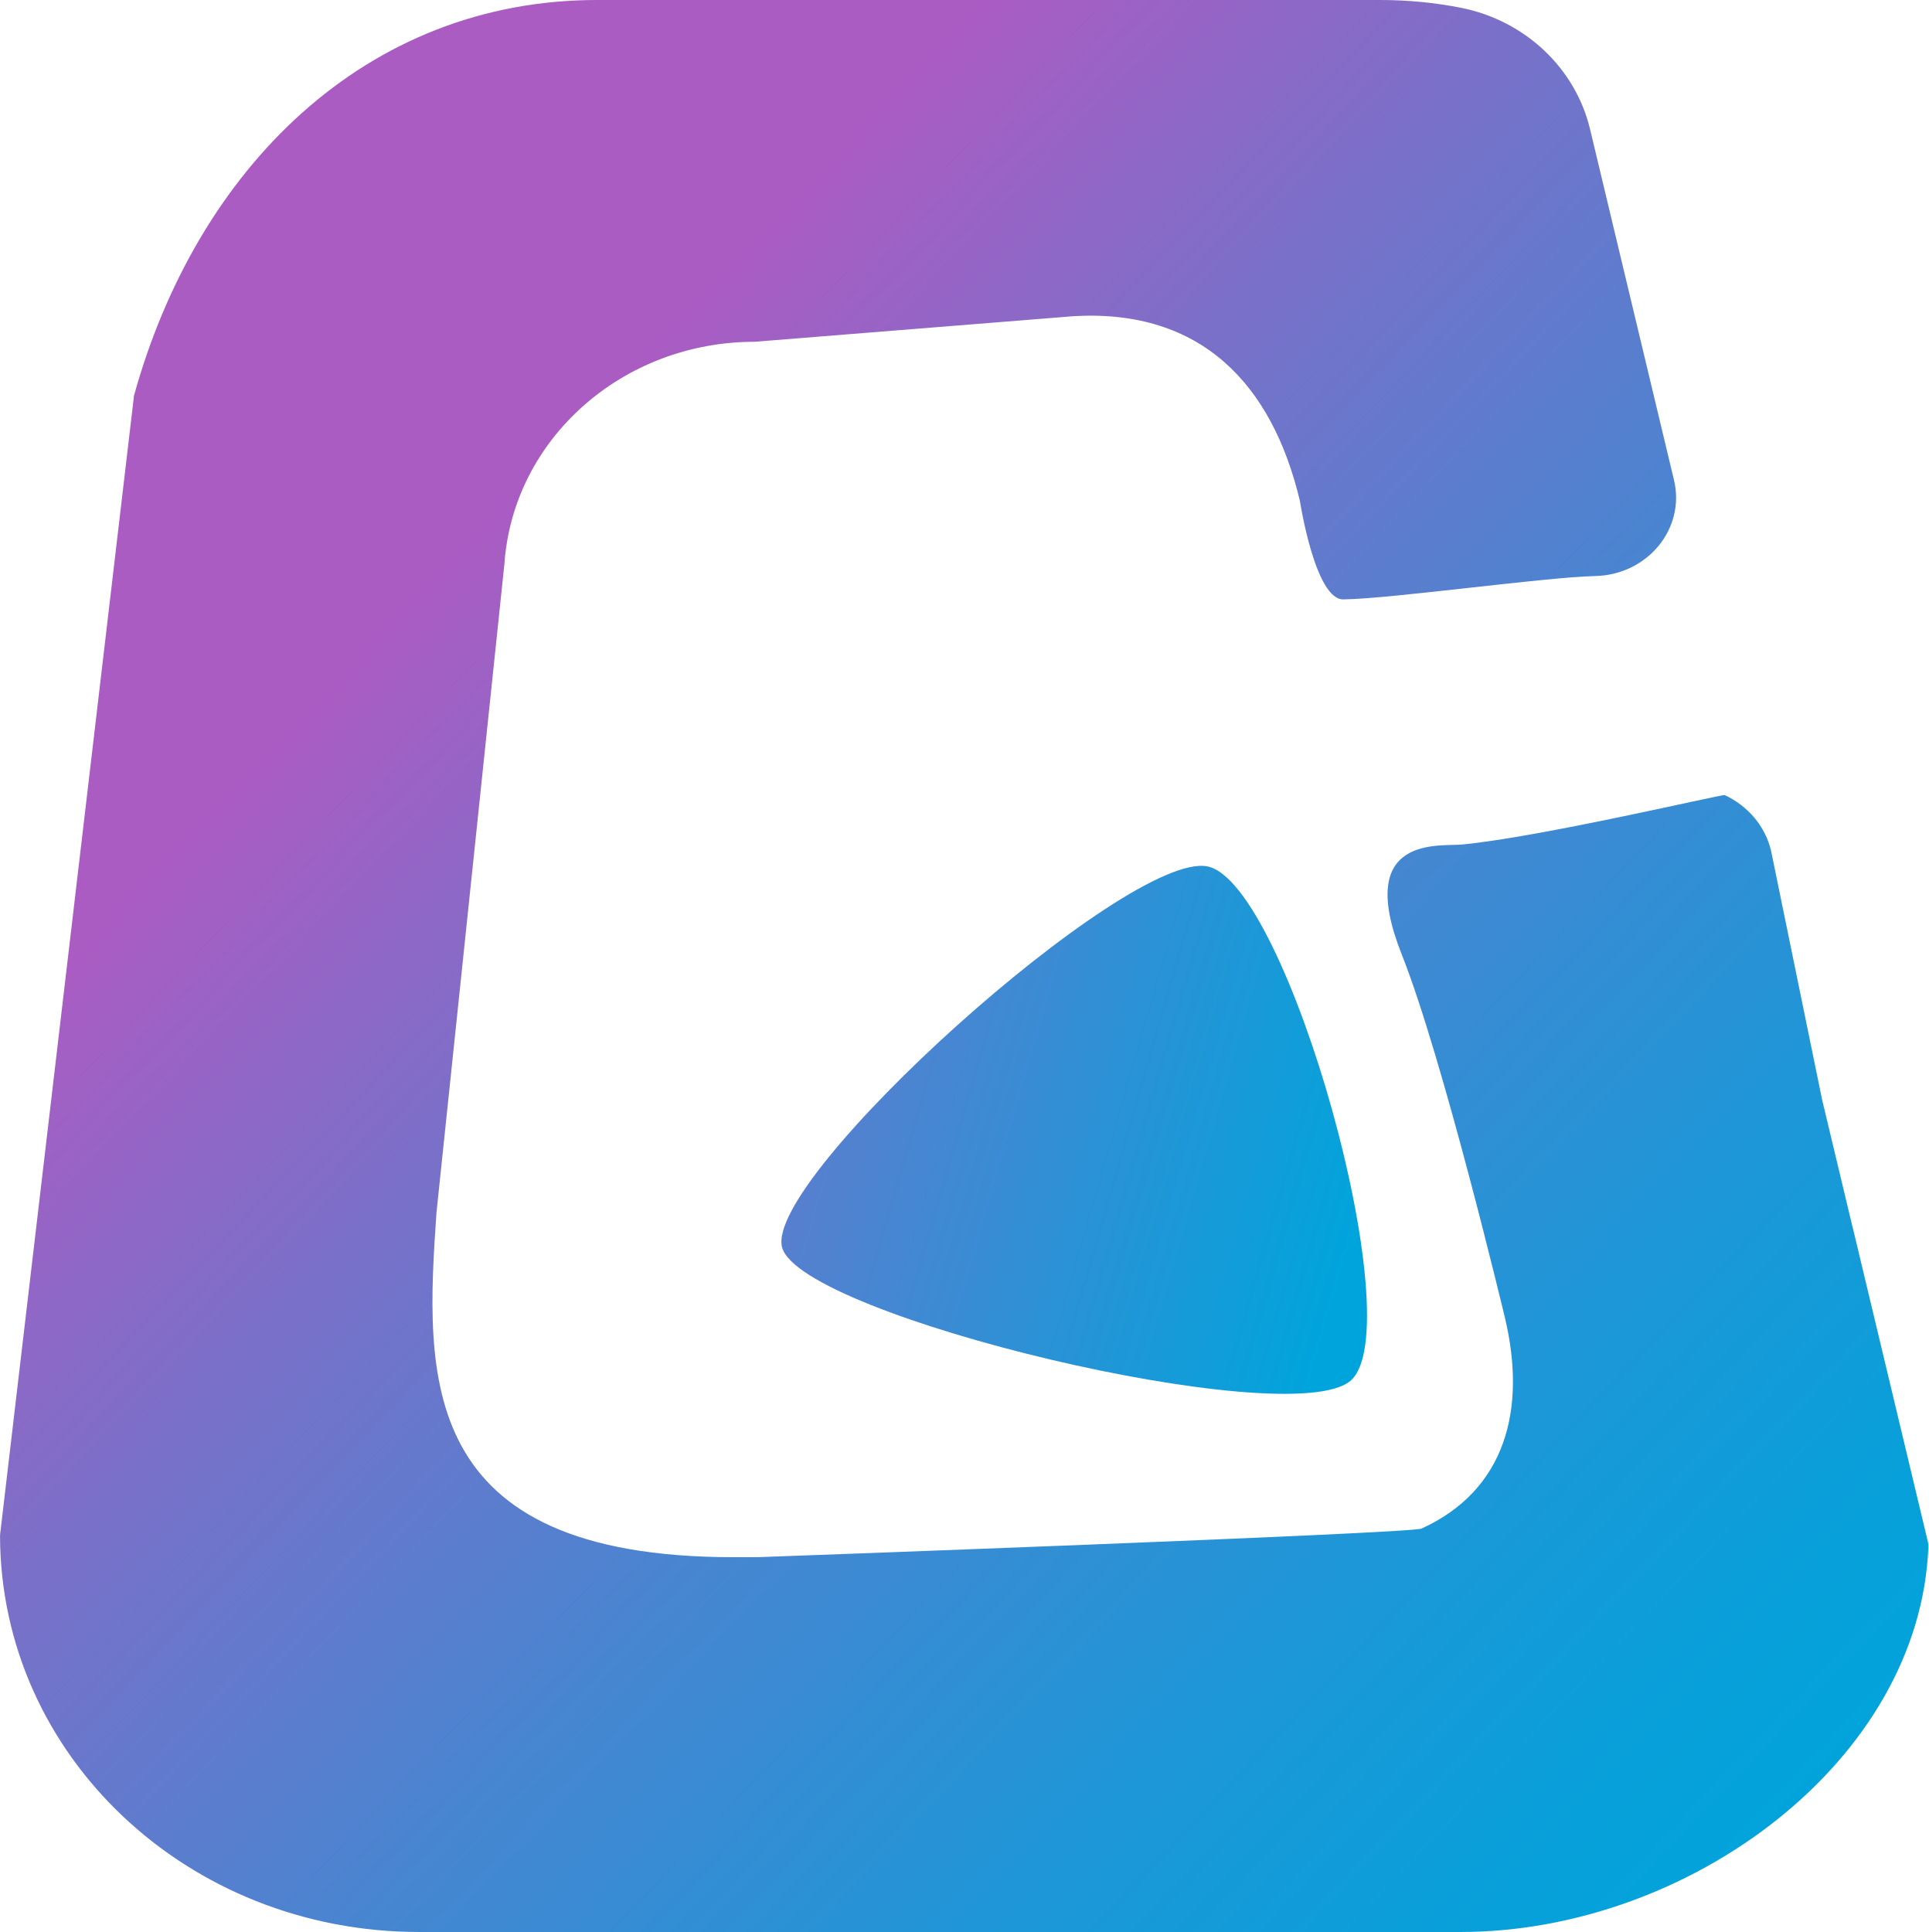
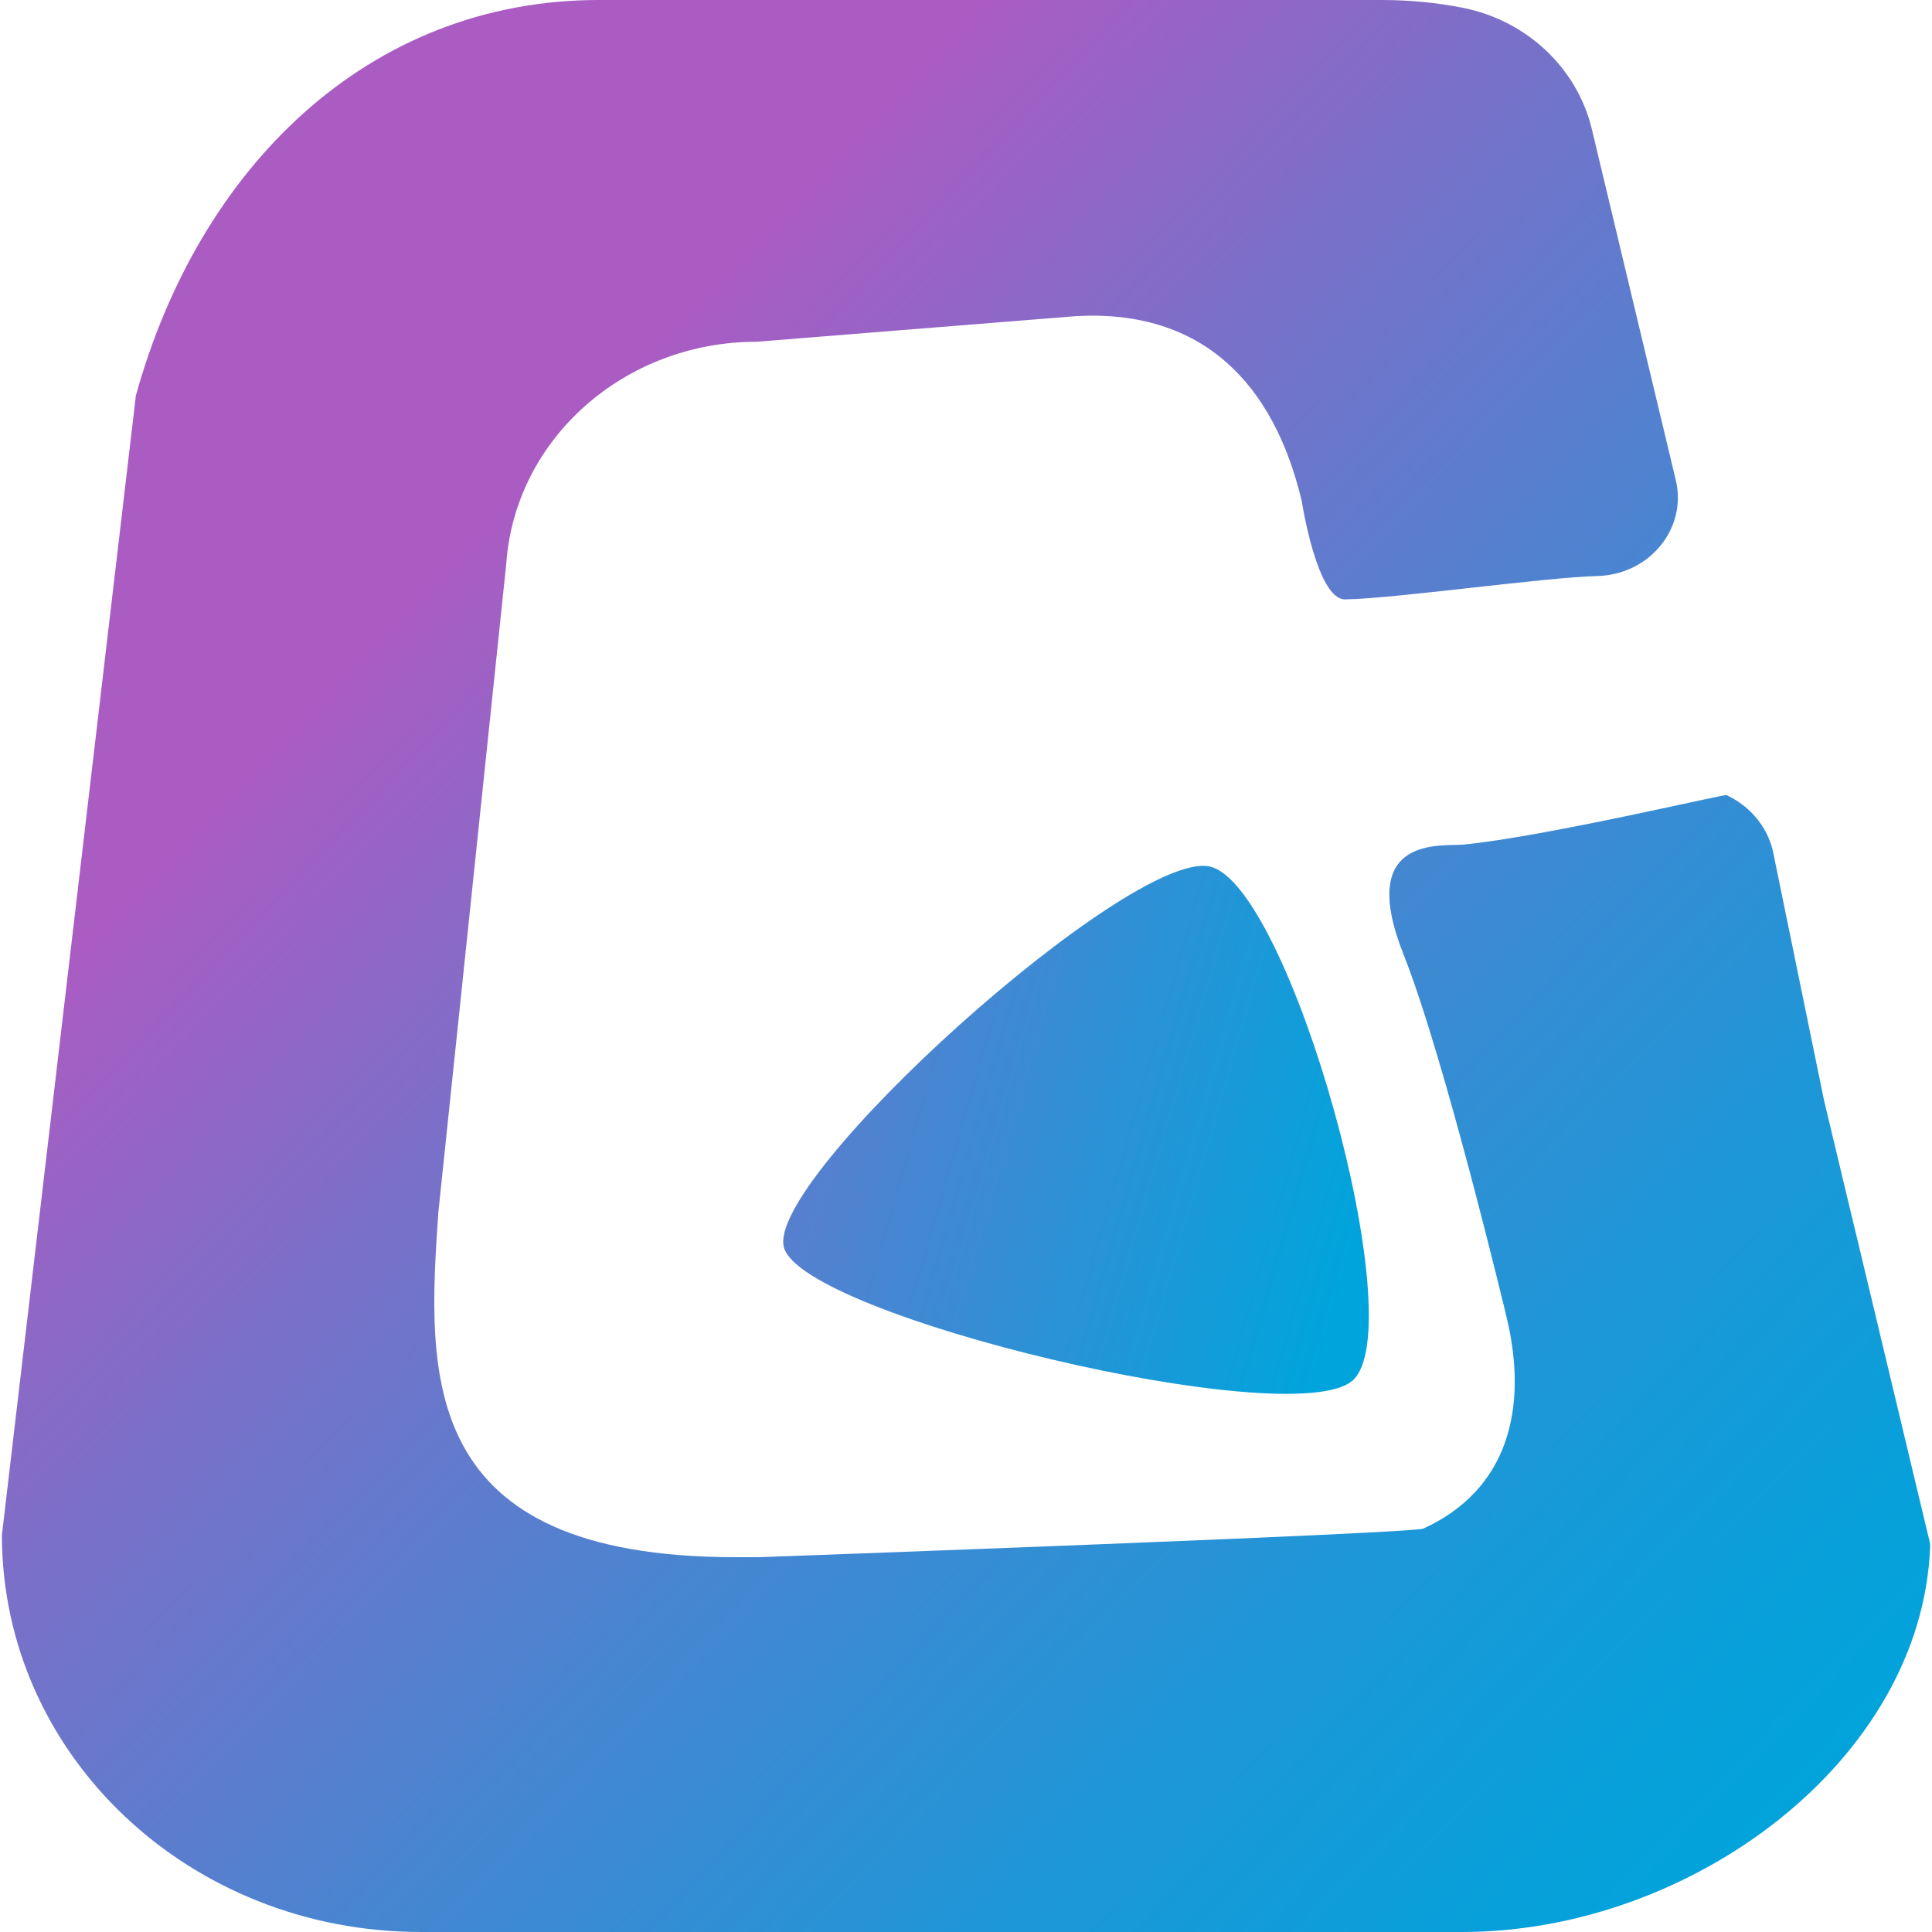
- <svg xmlns="http://www.w3.org/2000/svg" xmlns:xlink="http://www.w3.org/1999/xlink" width="63.494mm" height="63.617mm" viewBox="0 0 63.494 63.617" version="1.1" id="svg1">
+ <svg xmlns="http://www.w3.org/2000/svg" xmlns:xlink="http://www.w3.org/1999/xlink" width="75mm" height="75mm" viewBox="0 0 63.494 63.617" version="1.1" id="svg1">
  <defs id="defs1">
    <linearGradient id="linear-gradient-2" x1="57.35" y1="83.03" x2="250.51" y2="257.43" gradientUnits="userSpaceOnUse" gradientTransform="matrix(0.2449034,0,0,0.2321182,39.42292,32.80601)">
      <stop offset="0" stop-color="#aa5cc3" id="stop3" />
      <stop offset=".21" stop-color="#7a70c9" id="stop4" />
      <stop offset=".47" stop-color="#4686d1" id="stop5" />
      <stop offset=".7" stop-color="#1f96d7" id="stop6" />
      <stop offset=".89" stop-color="#08a0da" id="stop7" />
      <stop offset="1" stop-color="#00a4dc" id="stop8" />
    </linearGradient>
    <linearGradient xlink:href="#linearGradient29" id="linearGradient9" gradientUnits="userSpaceOnUse" x1="26.114" y1="82.989" x2="149.557" y2="154.259" gradientTransform="matrix(0.4433788,-0.1105527,0.1166421,0.4202322,16.90656,28.34016)" />
    <linearGradient id="linearGradient29">
      <stop style="stop-color:#aa5cc3;stop-opacity:1;" offset="0.193" id="stop29" />
      <stop style="stop-color:#00a4dc;stop-opacity:1;" offset="0.733" id="stop30" />
    </linearGradient>
  </defs>
  <g id="layer1" transform="translate(-39.42297,-32.80833)">
    <path class="cls-1" d="m 100.419,73.204 -0.999,-4.178 -1.682,-8.203 c -0.193,-0.815 -0.767,-1.479 -1.526,-1.834 -0.073,-0.035 -6.032,1.376 -8.657,1.629 -0.713,0.07 -3.551,-0.341 -1.976,3.623 1.354,3.407 3.394,11.949 3.394,11.949 0.725,3.034 0.02,5.692 -2.745,6.952 -0.36,0.165 -21.88,0.942 -21.88,0.942 h -0.762 c -10.489,0 -10.161,-5.986 -9.791,-11.351 l 2.236,-21.355 c 0.284,-4.115 3.889,-7.316 8.241,-7.316 l 10.536,-0.845 c 4.161,-0.225 6.497,2.228 7.416,6.084 0,0 0.509,3.317 1.455,3.243 1.545,-0.019 6.61,-0.731 8.27,-0.768 1.722,-0.039 2.973,-1.562 2.594,-3.154 L 91.778,37.063 C 91.301,35.065 89.65,33.488 87.534,33.066 86.684,32.897 85.786,32.808 84.843,32.808 H 59.091 c -7.631,-0.002 -13.195,5.552 -15.262,13.05 -0.005,0.016 0,0.035 -0.002,0.051 l -4.398,37.404 c 0,0.023 -0.002,0.049 -0.005,0.072 0.02,7.228 6.167,13.04 13.798,13.04 h 34.294 c 7.509,0 15.13,-5.627 15.402,-12.69 0,-0.051 -0.002,-0.1 -0.015,-0.151 L 100.421,73.204 Z" id="path9" style="fill:url(#linear-gradient-2);stroke-width:0.238" />
    <path id="inner-shape" d="M 65.176,73.887 C 65.806,76.155 81.831,79.982 83.881,78.282 85.93,76.582 81.817,61.856 79.177,61.337 76.537,60.818 64.543,71.608 65.176,73.887 Z" fill="url(#linear-gradient)" style="fill:url(#linearGradient9);stroke-width:0.118" />
  </g>
</svg>
